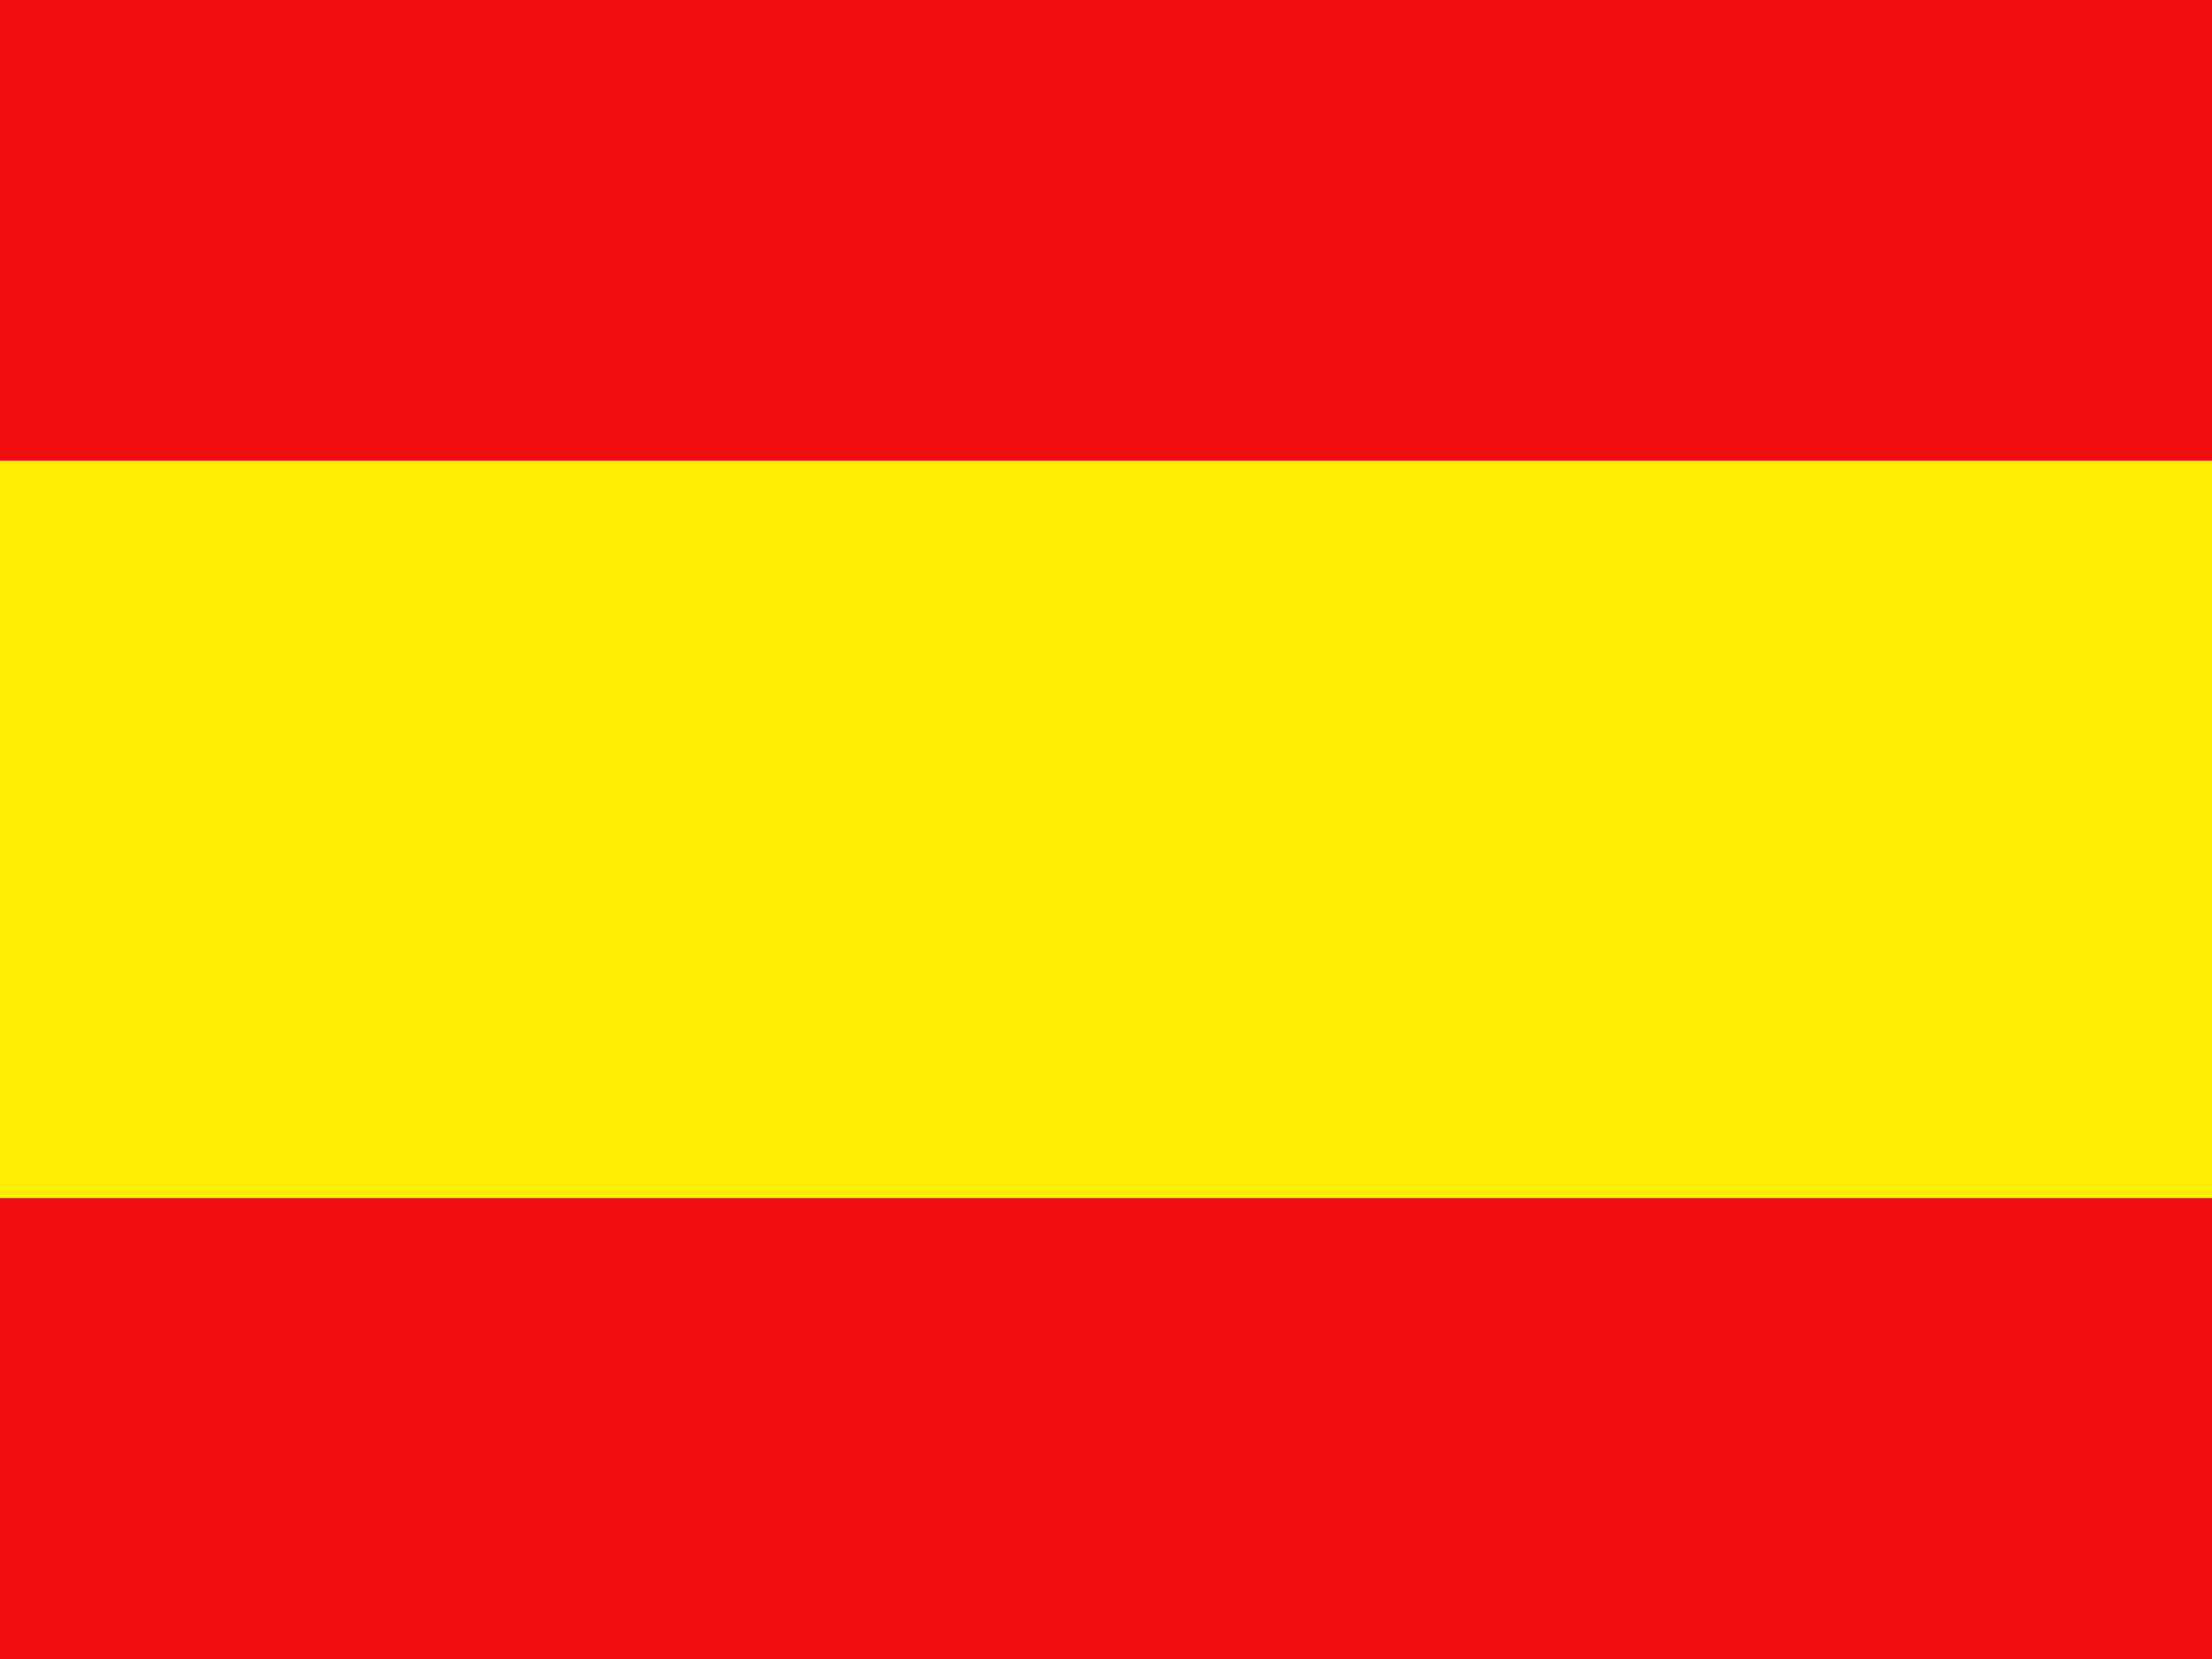
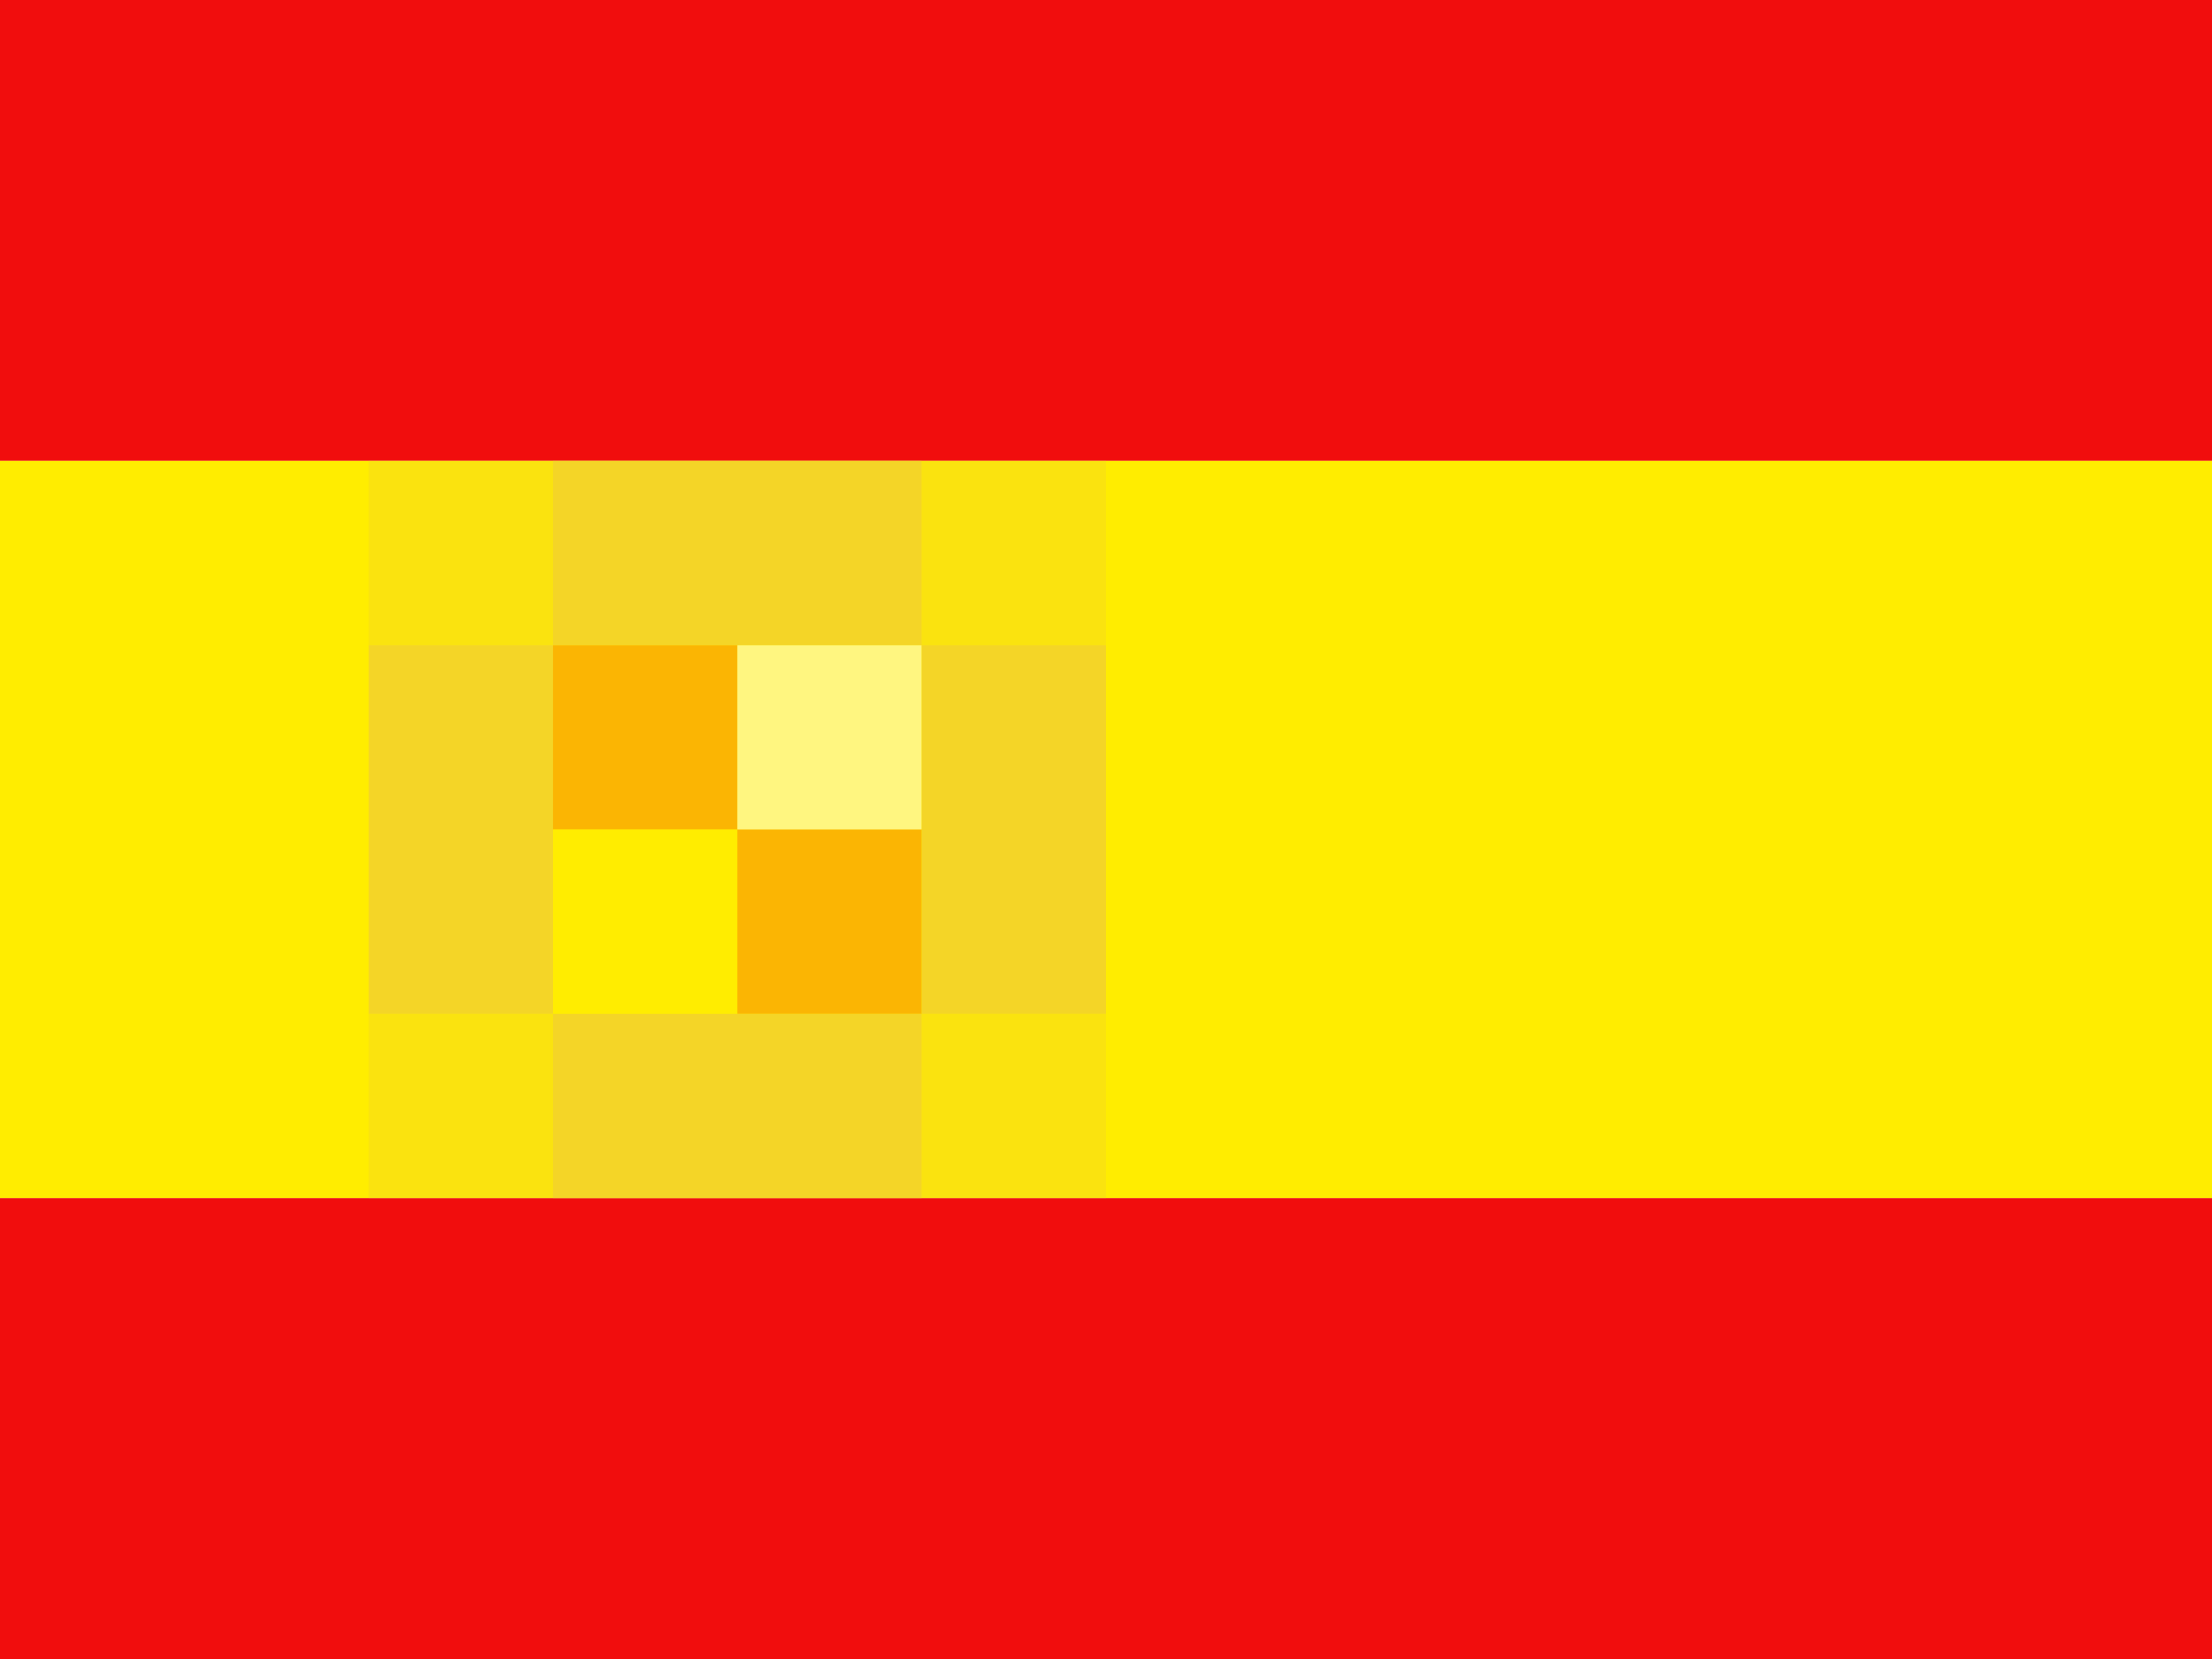
<svg xmlns="http://www.w3.org/2000/svg" width="100%" height="100%" viewBox="0 0 24 18" version="1.1" xml:space="preserve" style="fill-rule:evenodd;clip-rule:evenodd;stroke-linejoin:round;stroke-miterlimit:2;">
  <rect id="spain" x="0" y="0" width="24" height="18" style="fill:none;" />
  <g id="spain1">
    <g id="spain2">
      <g transform="matrix(1,0,0,1.25,0,0)">
        <rect x="0" y="0" width="24" height="4" style="fill:rgb(241,13,13);" />
      </g>
      <g transform="matrix(1,0,0,0.888889,0,0.555556)">
        <rect x="0" y="5" width="24" height="9" style="fill:rgb(255,237,0);" />
      </g>
      <g transform="matrix(1,0,0,1.25,0,13)">
        <rect x="0" y="0" width="24" height="4" style="fill:rgb(241,13,13);" />
      </g>
    </g>
+     <g id="badge">
+       <g transform="matrix(0.25,0,0,0.111111,6,7)">
+         <rect x="0" y="0" width="8" height="18" style="fill:rgb(241,13,13);fill-opacity:0.25;" />
+       </g>
+       <g transform="matrix(0.25,0,0,0.111111,8,7)">
+         <rect x="0" y="0" width="8" height="18" style="fill:white;fill-opacity:0.5;" />
+       </g>
+       <g transform="matrix(0.25,0,0,0.111111,6,9)">
+         <rect x="0" y="0" width="8" height="18" style="fill:rgb(255,237,0);fill-opacity:0.75;" />
+       </g>
+       <g transform="matrix(0.25,0,0,0.111111,8,9)">
+         <rect x="0" y="0" width="8" height="18" style="fill:rgb(241,13,13);fill-opacity:0.25;" />
+       </g>
+       <g transform="matrix(0.5,0,0,0.111111,6,5)">
+         <rect x="0" y="0" width="8" height="18" style="fill:rgb(244,213,39);" />
+       </g>
+       <g transform="matrix(0.5,0,0,0.111111,6,11)">
+         <rect x="0" y="0" width="8" height="18" style="fill:rgb(244,213,39);" />
+       </g>
+       <g transform="matrix(3.06162e-17,-0.5,0.111111,6.80359e-18,4,11)">
+         <rect x="0" y="0" width="8" height="18" style="fill:rgb(244,213,39);" />
+       </g>
+       <g transform="matrix(1.53081e-17,-0.25,0.111111,6.80359e-18,4,7)">
+         <rect x="0" y="0" width="8" height="18" style="fill:rgb(244,213,39);fill-opacity:0.4;" />
+       </g>
+       <g transform="matrix(1.53081e-17,-0.25,0.111111,6.80359e-18,10,7)">
+         <rect x="0" y="0" width="8" height="18" style="fill:rgb(244,213,39);fill-opacity:0.4;" />
+       </g>
+       <g transform="matrix(1.53081e-17,-0.25,0.111111,6.80359e-18,4,13)">
+         <rect x="0" y="0" width="8" height="18" style="fill:rgb(244,213,39);fill-opacity:0.4;" />
+       </g>
+       <g transform="matrix(1.53081e-17,-0.25,0.111111,6.80359e-18,10,13)">
+         <rect x="0" y="0" width="8" height="18" style="fill:rgb(244,213,39);fill-opacity:0.4;" />
+       </g>
+       <g transform="matrix(3.06162e-17,-0.5,0.111111,6.80359e-18,10,11)">
+         <rect x="0" y="0" width="8" height="18" style="fill:rgb(244,213,39);" />
+       </g>
+     </g>
  </g>
</svg>
